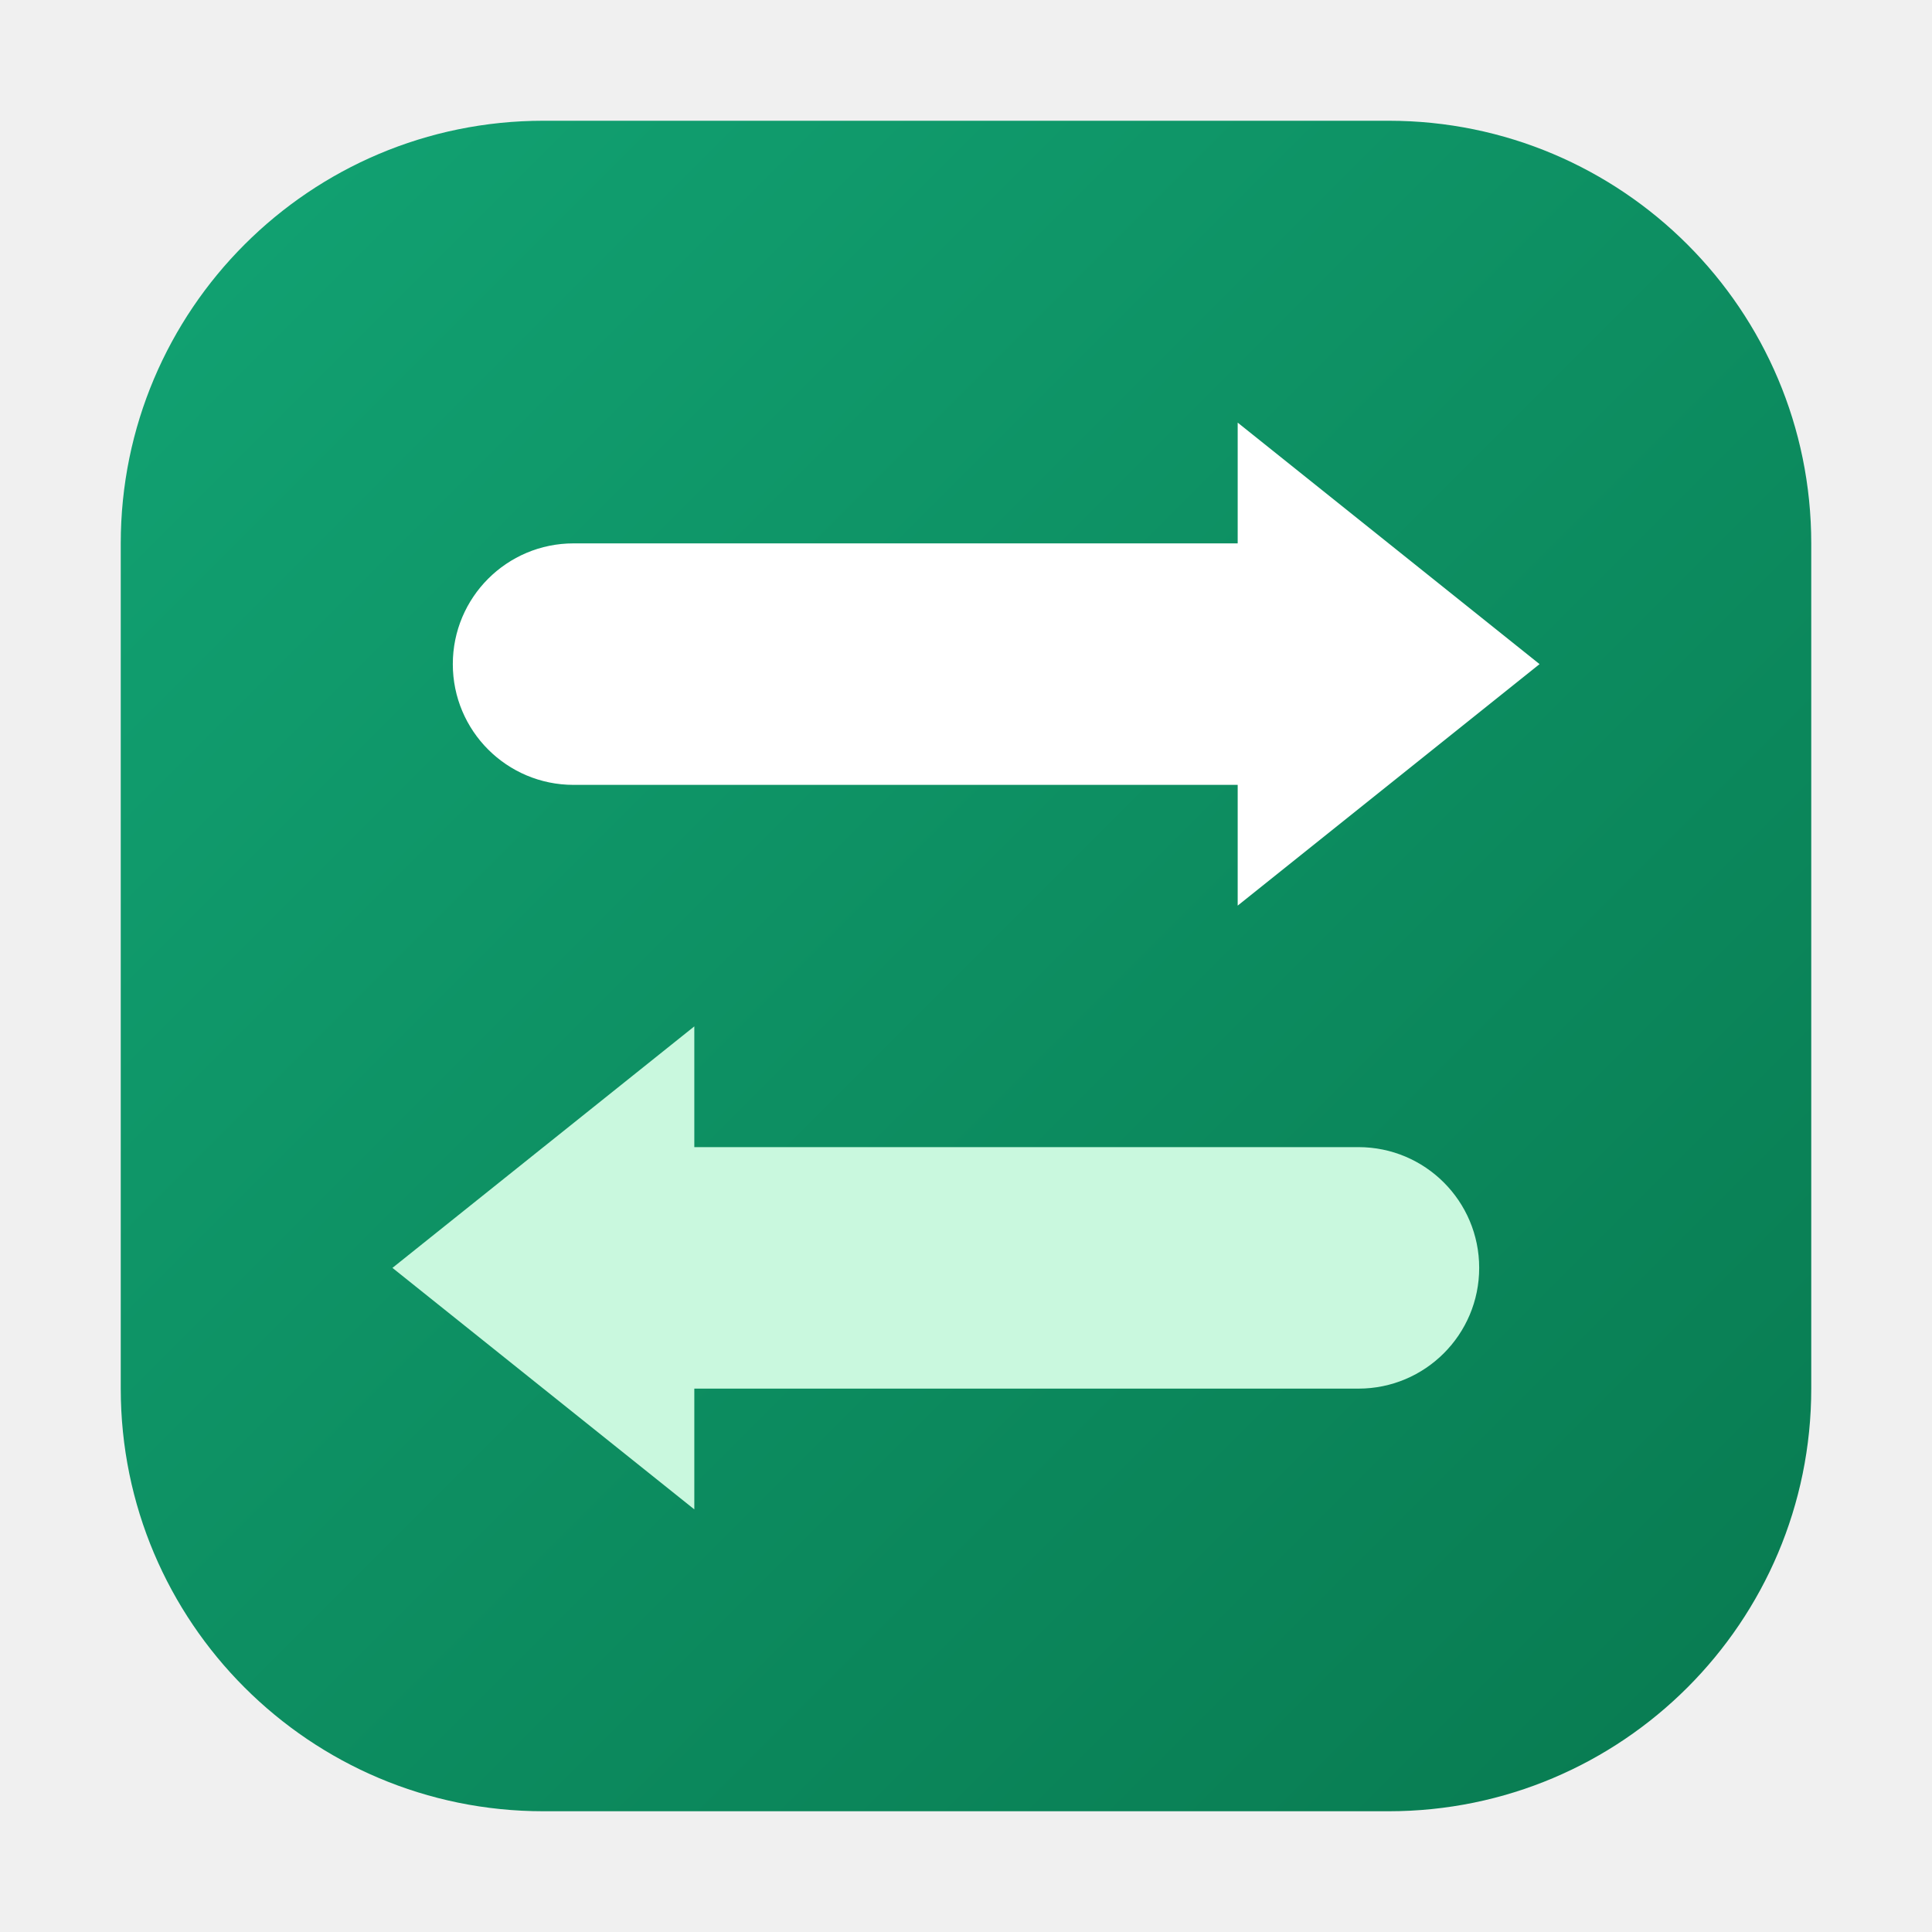
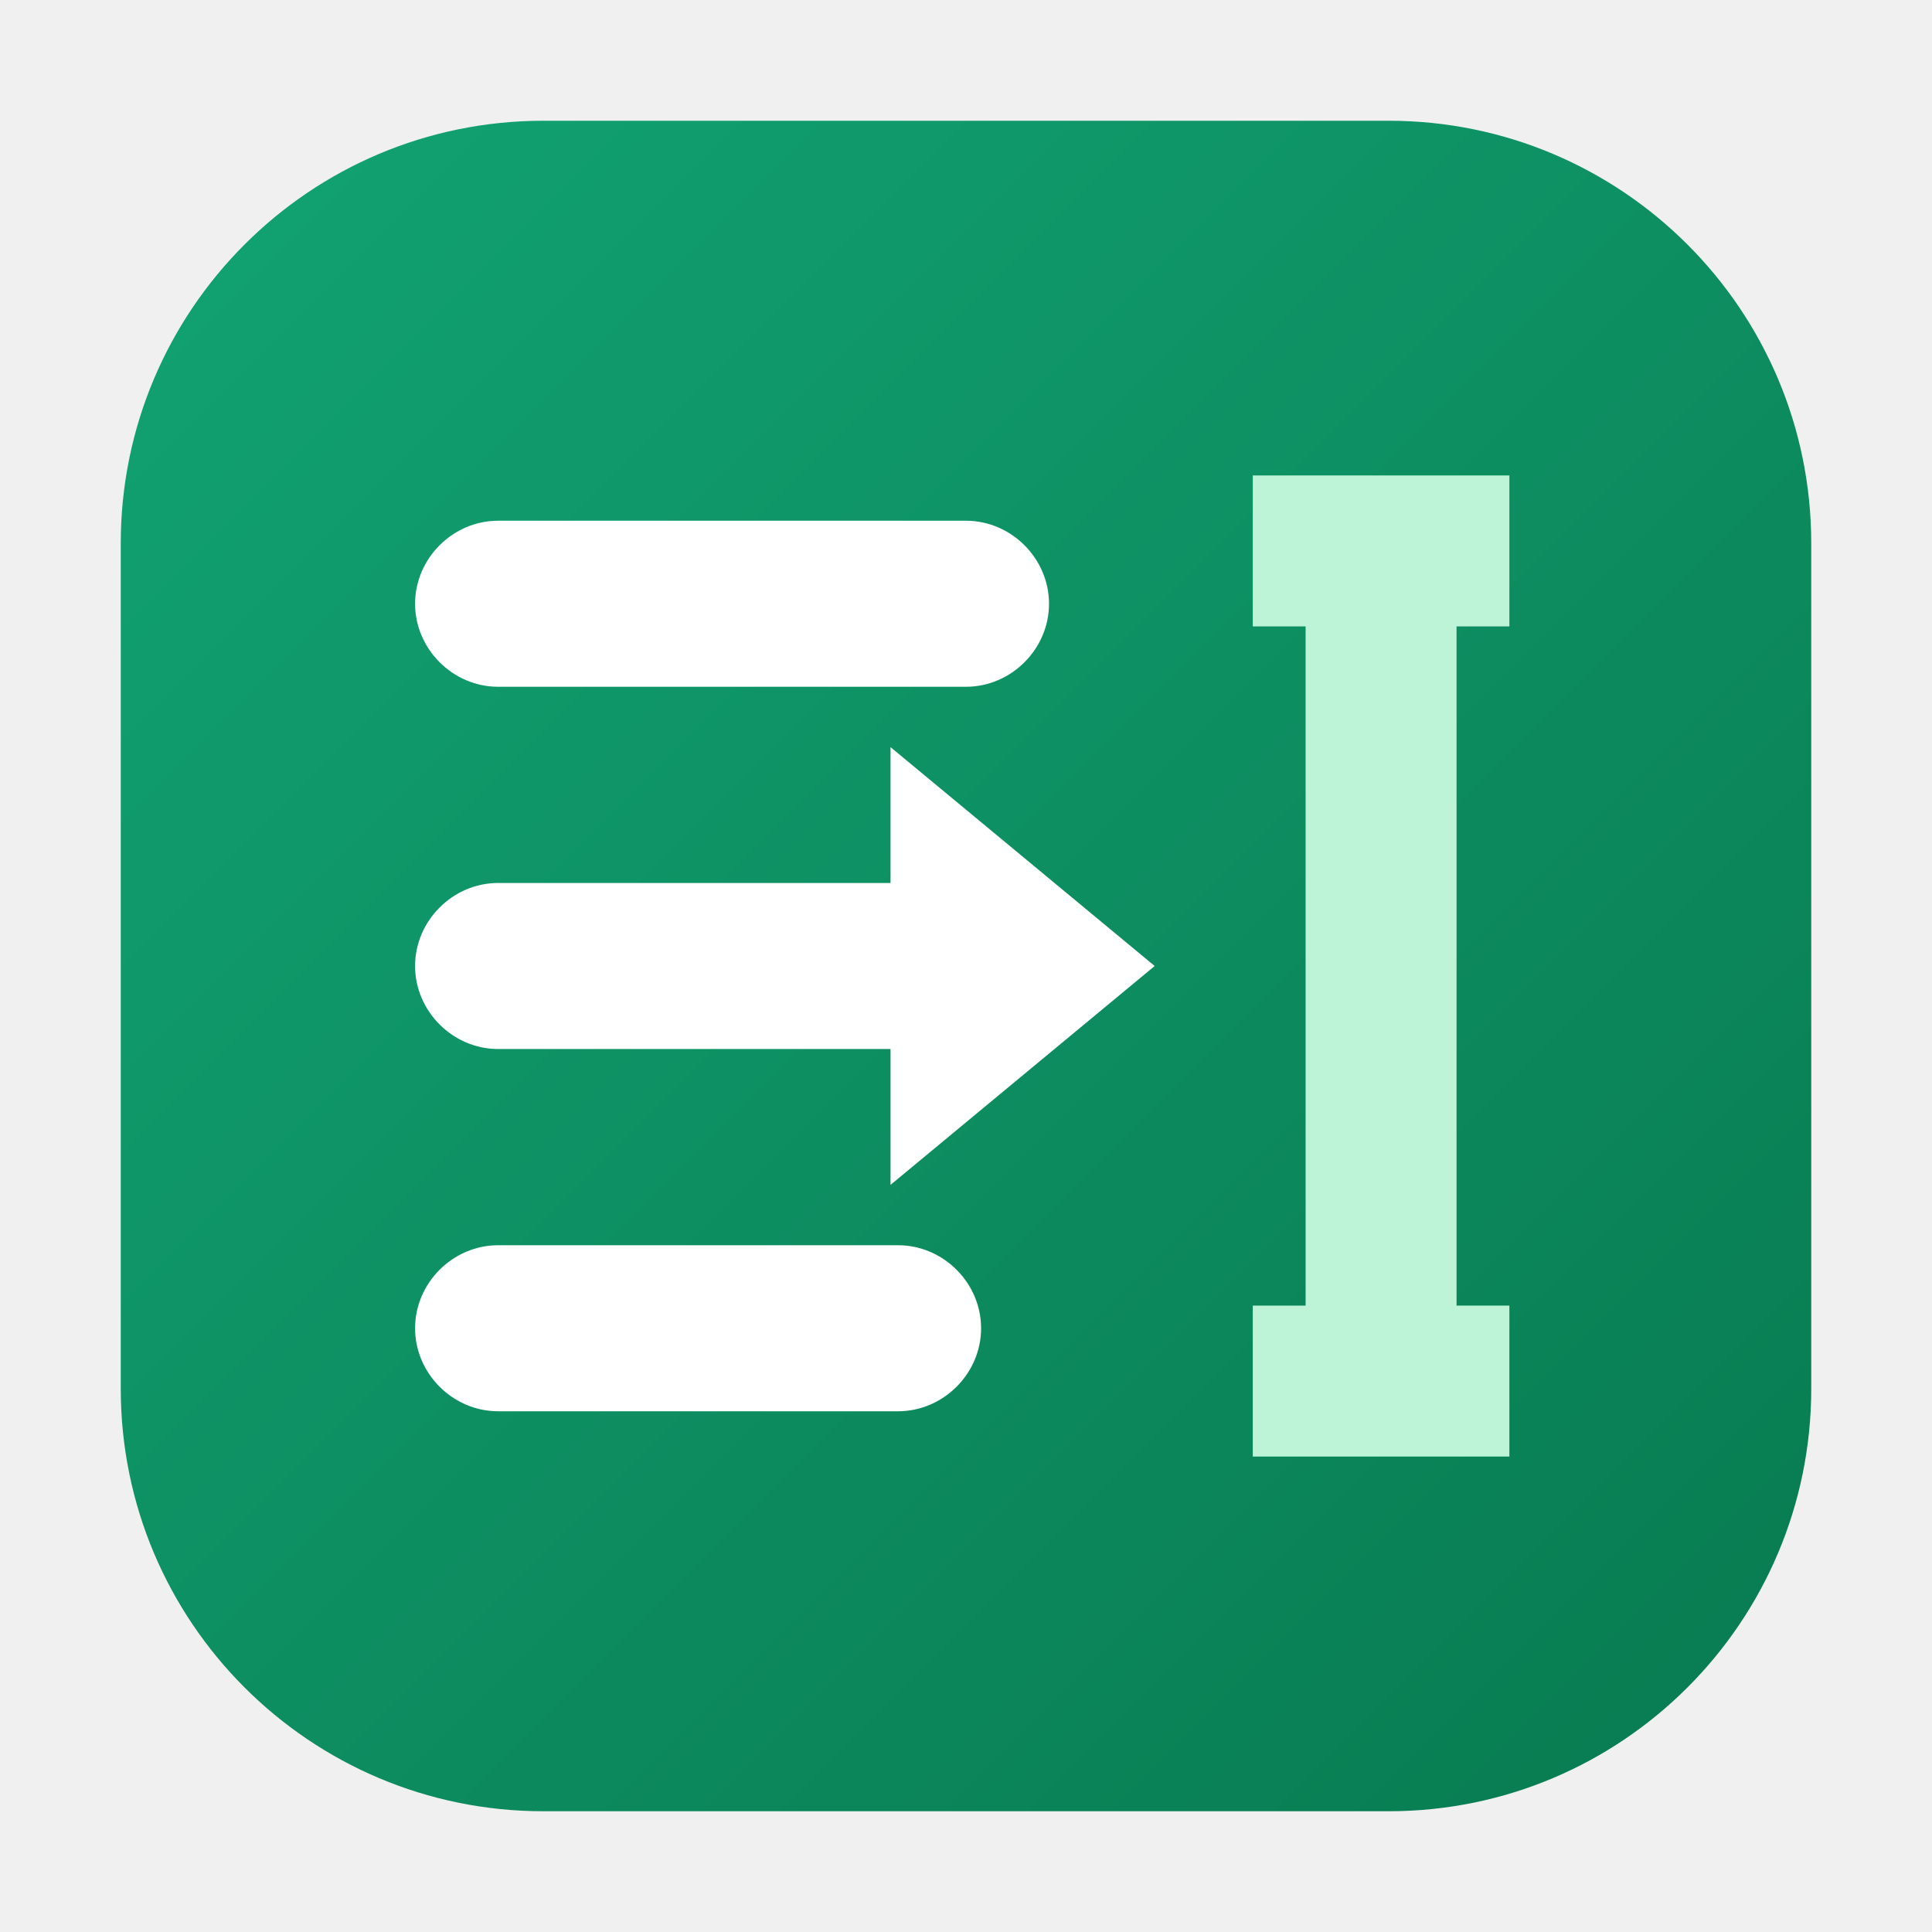
<svg xmlns="http://www.w3.org/2000/svg" width="256" height="256" viewBox="0 0 256 256">
  <defs>
    <linearGradient id="jade" x1="0" y1="0" x2="1" y2="1">
      <stop offset="0" stop-color="#12A373" />
      <stop offset="1" stop-color="#087A50" />
    </linearGradient>
  </defs>
  <rect x="16" y="16" width="224" height="224" rx="56" fill="url(#jade)" />
-   <path fill="#FFFFFF" d="M76 72 H164 V56 L204 88 L164 120 V104 H76 C67.16 104 60 96.84 60 88 C60 79.16 67.16 72 76 72 Z" />
-   <path fill="#C9F8DE" d="M180 152 H92 V136 L52 168 L92 200 V184 H180 C188.84 184 196 176.84 196 168 C196 159.16 188.84 152 180 152 Z" />
+   <path fill="#BDF4D8" d="M166 63 H200 V83 H193 V173 H200 V193 H166 V173 H173 V83 H166 Z" />
+   <path fill="#FFFFFF" d="M66 69 H128 C134 69 139 74 139 80 C139 86 134 91 128 91 H66 C60 91 55 86 55 80 C55 74 60 69 66 69 Z" />
+   <path fill="#FFFFFF" d="M66 165 H119 C125 165 130 170 130 176 C130 182 125 187 119 187 H66 C60 187 55 182 55 176 C55 170 60 165 66 165 Z" />
+   <path fill="#FFFFFF" d="M66 117 H118 V99 L153 128 L118 157 V139 H66 C60 139 55 134 55 128 C55 122 60 117 66 117 Z" />
</svg>
